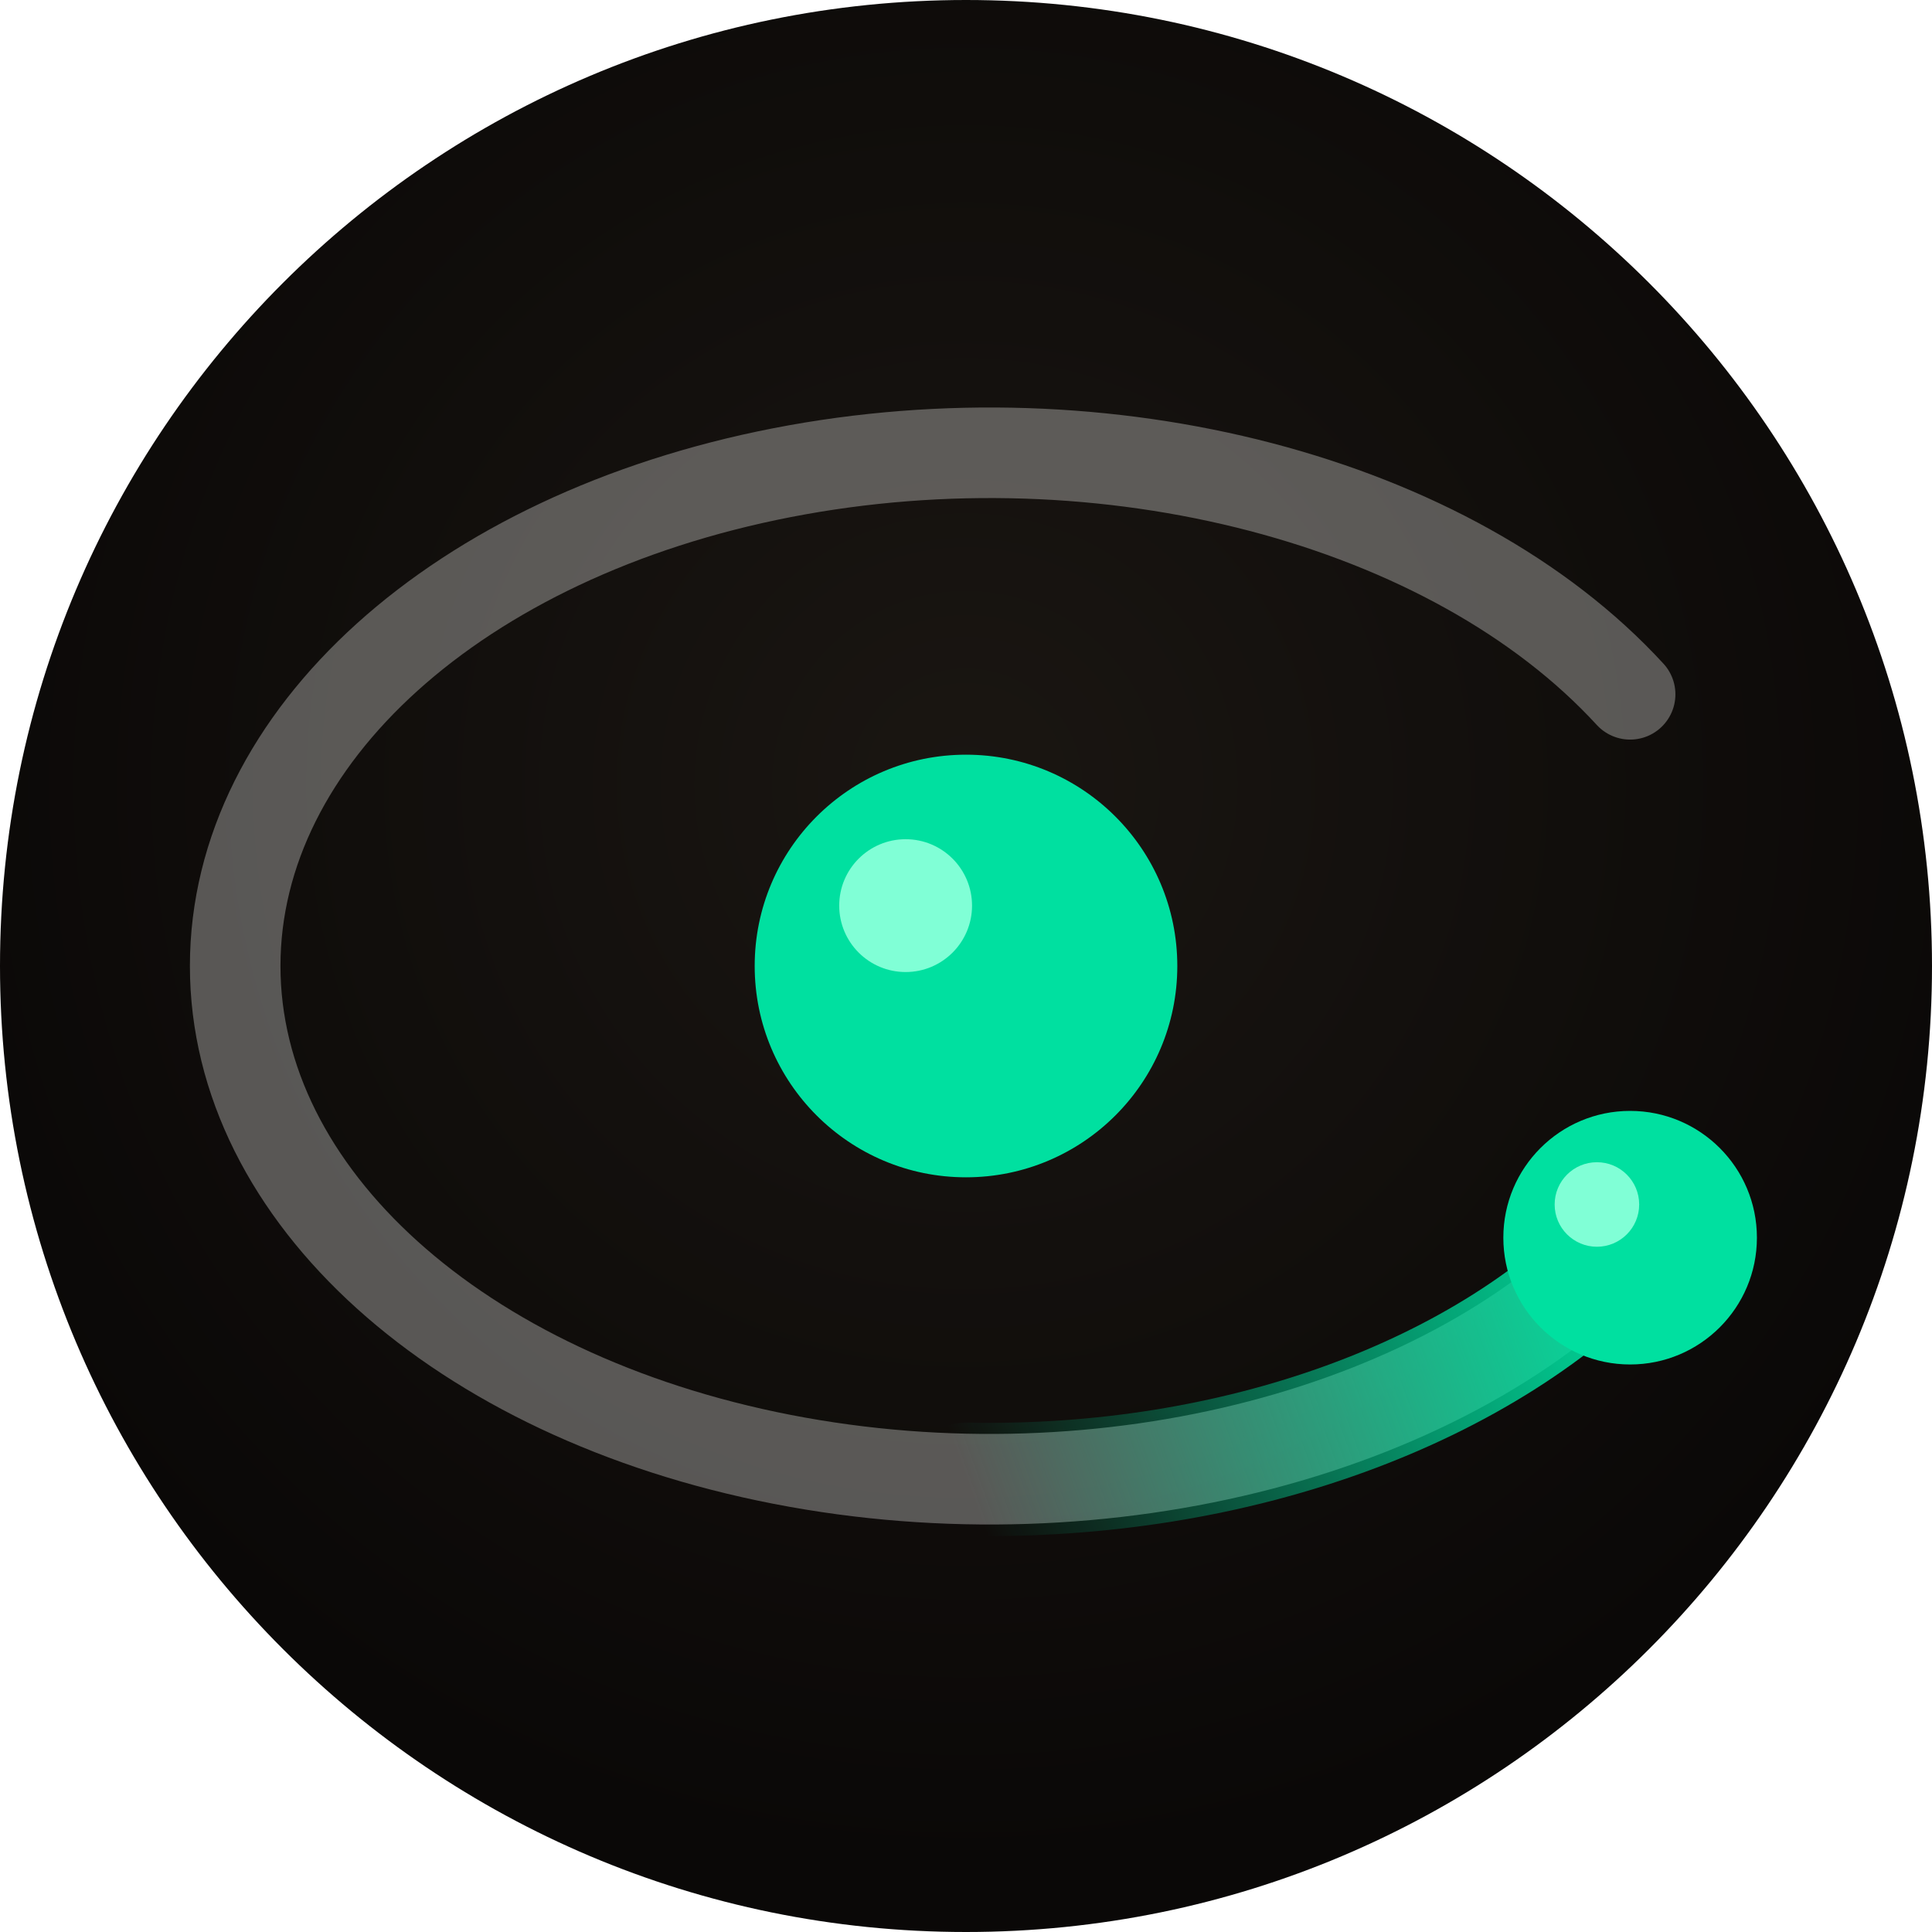
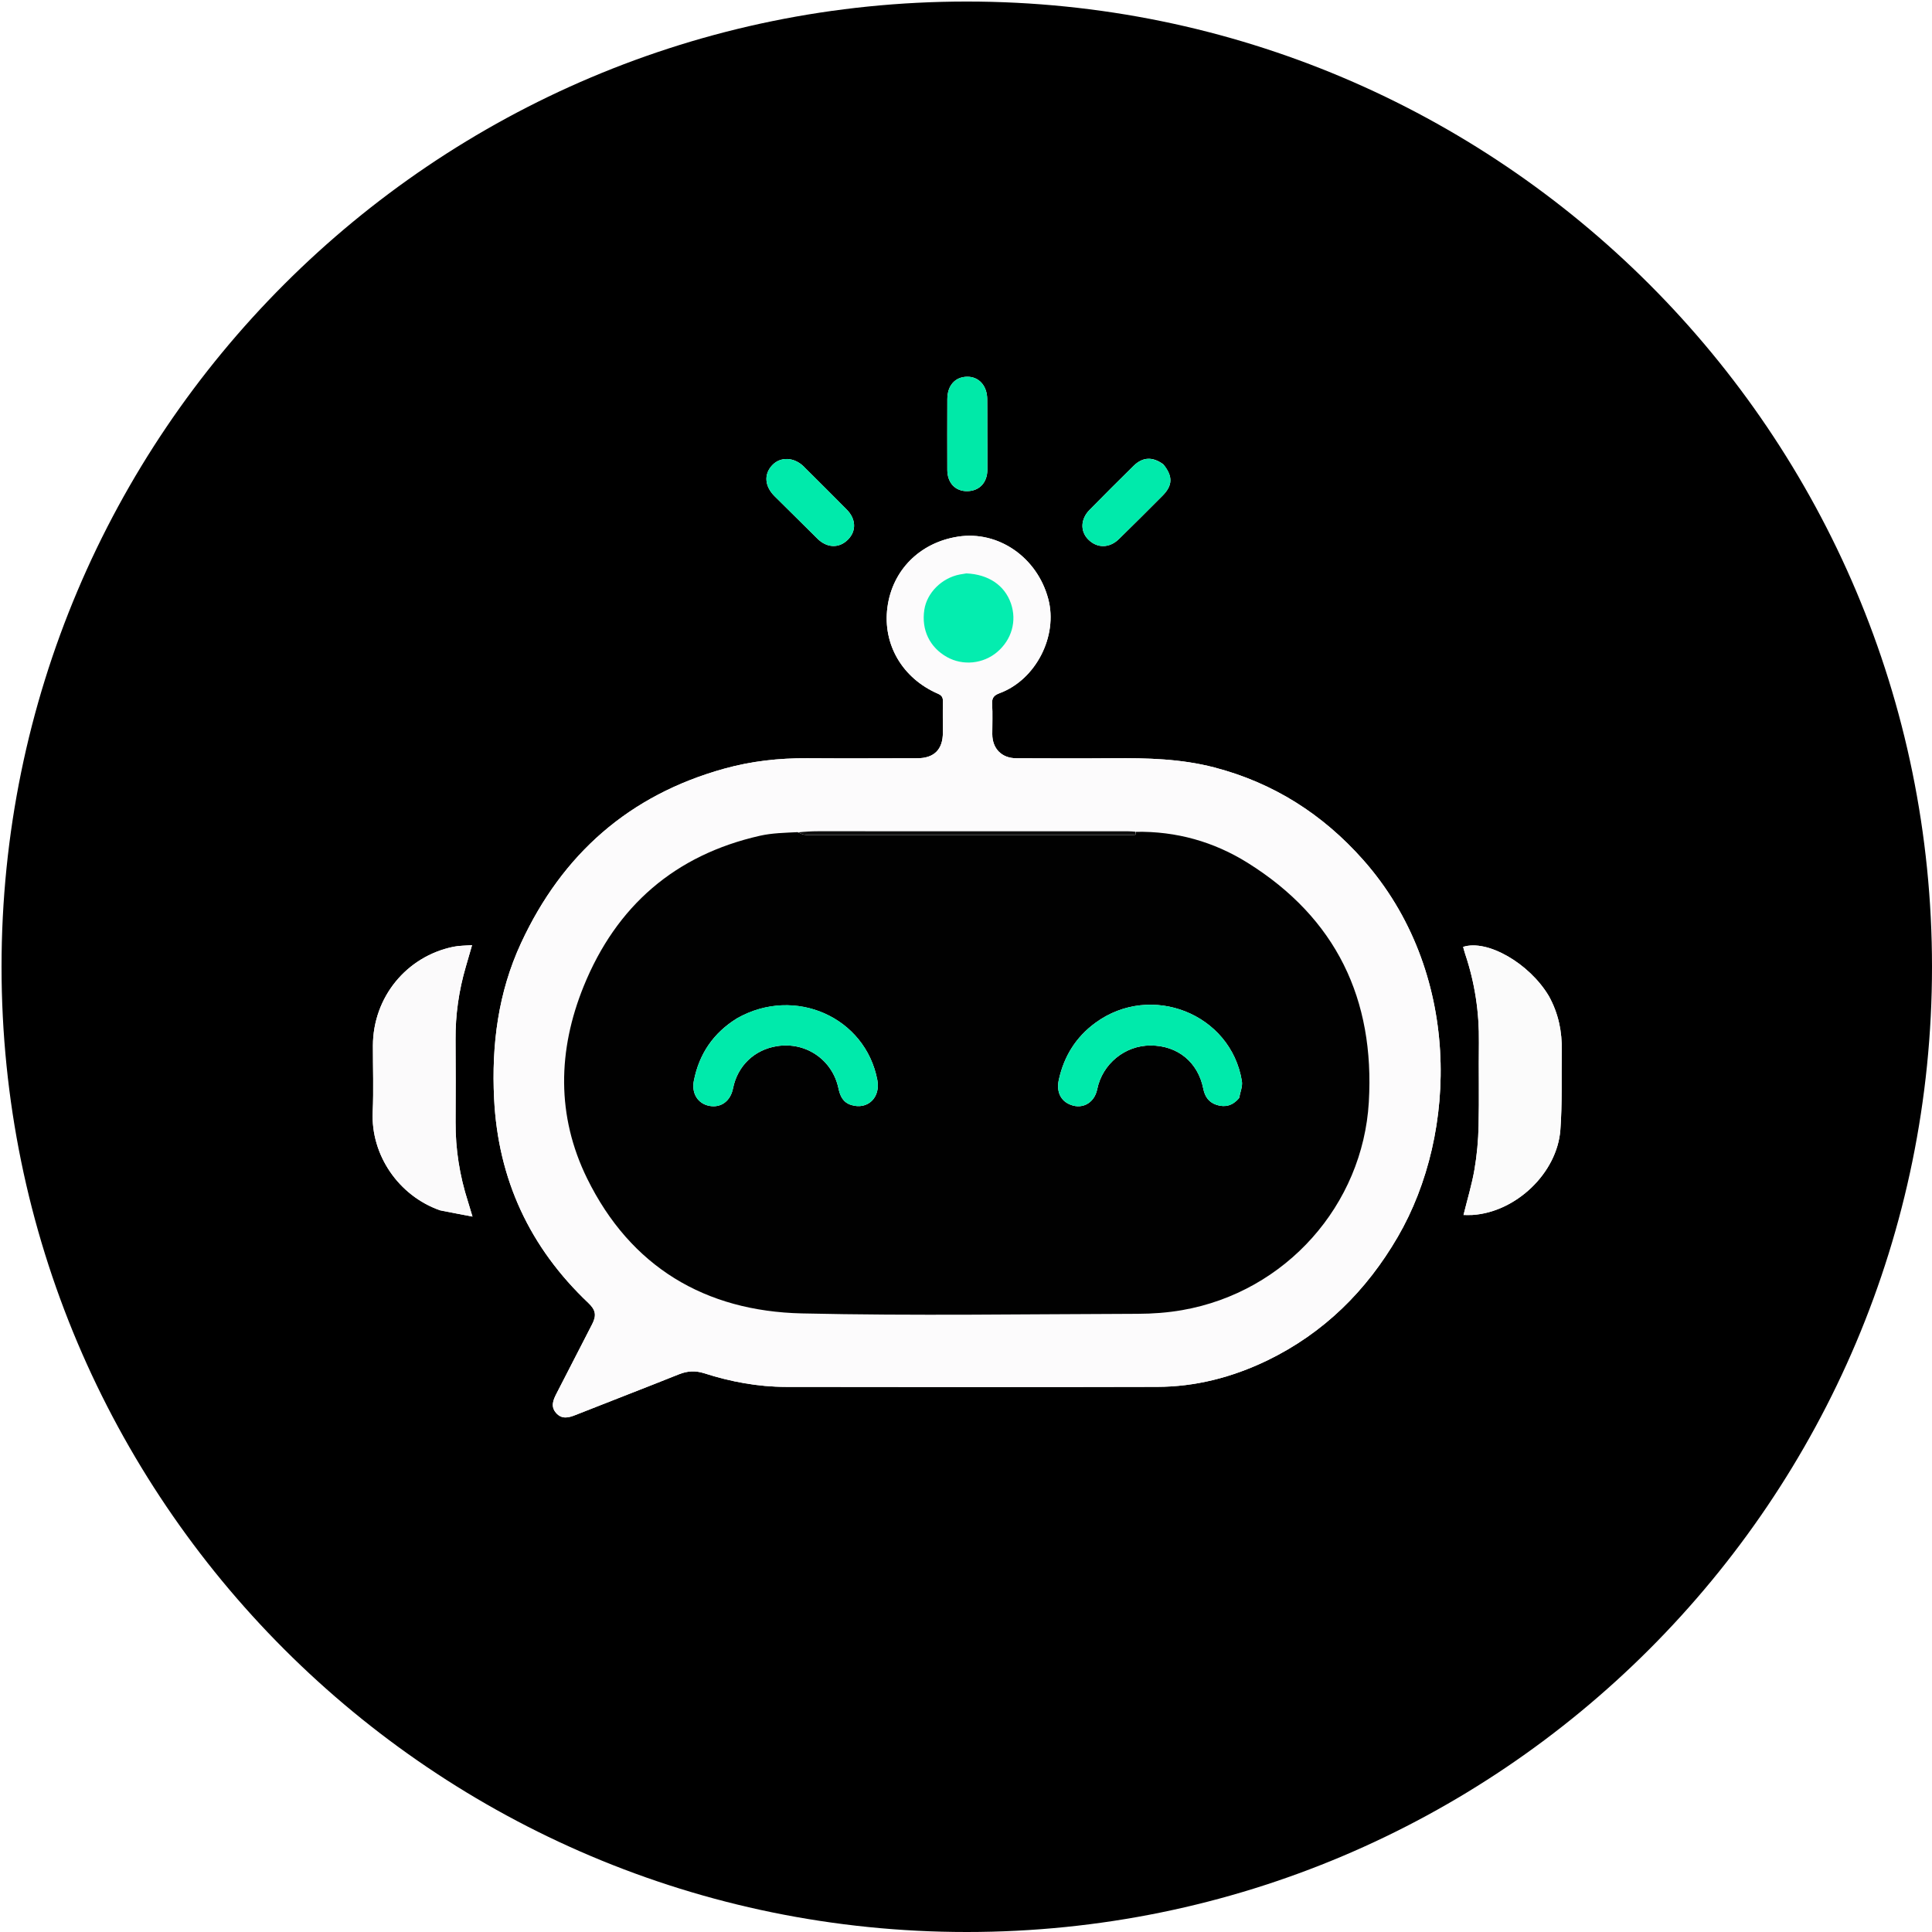
- <svg xmlns="http://www.w3.org/2000/svg" viewBox="0 0 64 64">
+ <svg xmlns="http://www.w3.org/2000/svg" version="1.1" id="Layer_1" x="0px" y="0px" viewBox="0 0 1254 1254" enable-background="new 0 0 1254 1254" xml:space="preserve">
  <defs>
-     <radialGradient id="fav-disc" cx="32" cy="26" r="36" gradientUnits="userSpaceOnUse">
-       <stop offset="0%" stop-color="#1A1612" />
-       <stop offset="100%" stop-color="#0A0807" />
-     </radialGradient>
-     <linearGradient id="fav-trail" gradientUnits="userSpaceOnUse" x1="32" y1="49" x2="54" y2="41">
-       <stop offset="0%" stop-color="#00E0A0" stop-opacity="0" />
-       <stop offset="100%" stop-color="#00E0A0" stop-opacity="1" />
-     </linearGradient>
+     <clipPath id="favicon-round">
+       <rect x="1" y="1" width="1253" height="1253" rx="627" ry="627" />
+     </clipPath>
  </defs>
-   <circle cx="32" cy="32" r="32" fill="url(#fav-disc)" />
-   <path d="M 54 23 A 25 17 0 1 0 54 41" fill="none" stroke="#F9F8F4" stroke-opacity="0.32" stroke-width="3" stroke-linecap="round" />
-   <path d="M 32 49 A 25 17 0 0 0 54 41" fill="none" stroke="url(#fav-trail)" stroke-width="3.75" stroke-linecap="round" />
-   <circle cx="32" cy="32" r="7" fill="#00E0A0" />
-   <circle cx="30" cy="30" r="2.2" fill="#80FFD6" />
-   <circle cx="54" cy="41" r="4.2" fill="#00E0A0" />
-   <circle cx="52.9" cy="39.9" r="1.4" fill="#80FFD6" />
+   <g clip-path="url(#favicon-round)">
+     <path fill="#000000" opacity="1" stroke="none" d=" M817,1255   C544.667,1255 272.833,1255 1,1255   C1,837 1,419 1,1   C419,1 837,1 1255,1   C1255,419 1255,837 1255,1255   C1109.167,1255 963.333,1255 817,1255  M822.578,883.039   C859.251,865.239 886.895,837.821 907.229,802.856   C946.722,734.944 948.514,629.974 884.722,558.045   C858.516,528.496 826.539,508.1 788.109,498.099   C766.585,492.498 744.666,491.961 722.628,492.144   C701.633,492.318 680.636,492.241 659.641,492.158   C650.133,492.12 644.092,485.917 644.058,476.465   C644.034,469.966 644.351,463.45 643.968,456.975   C643.73,452.939 645.096,451.31 648.878,449.904   C672.334,441.182 686.785,412.884 680.405,388.788   C673.244,361.742 647.998,344.279 621.877,348.303   C597.057,352.127 579.161,370.065 575.986,394.3   C572.85,418.236 585.672,440.251 608.81,450.287   C611.441,451.428 612.093,452.845 612.025,455.495   C611.854,462.155 611.996,468.824 611.996,475.489   C611.994,486.404 606.362,492.129 595.437,492.151   C571.609,492.199 547.779,492.314 523.952,492.147   C505.677,492.019 487.722,494.015 470.098,498.906   C408.425,516.022 364.953,554.383 338.191,612.123   C323.337,644.172 318.998,678.113 320.705,713.062   C323.267,765.483 343.809,809.633 381.853,845.693   C386.547,850.142 387.34,853.645 384.395,859.405   C376.678,874.497 368.94,889.578 361.147,904.631   C358.977,908.822 357.321,913.018 360.952,917.129   C364.546,921.197 368.766,920.327 373.294,918.53   C395.719,909.632 418.253,901.007 440.646,892.028   C446.214,889.796 451.37,889.515 457.097,891.35   C474.31,896.866 491.987,900.165 510.096,900.189   C590.413,900.296 670.731,900.378 751.048,900.175   C775.876,900.113 799.496,894.089 822.578,883.039  M285.848,785.679   C292.41,786.93 298.972,788.181 306.682,789.651   C305.348,785.234 304.586,782.561 303.736,779.918   C298.34,763.137 295.604,745.96 295.702,728.311   C295.801,710.488 295.816,692.662 295.681,674.839   C295.558,658.72 297.816,642.973 302.329,627.524   C303.618,623.111 304.887,618.692 306.404,613.453   C301.921,613.821 298.08,613.752 294.405,614.5   C263.757,620.735 242.113,647.361 242.043,678.738   C242.011,693.064 242.562,707.415 241.911,721.711   C240.644,749.543 258.606,776.127 285.848,785.679  M1005.189,646.31   C992.589,625.178 965.308,609.527 949.667,614.602   C950.117,616.167 950.509,617.765 951.032,619.32   C957.302,637.961 960.166,657.096 959.911,676.772   C959.678,694.751 960.122,712.741 959.709,730.713   C959.492,740.16 958.647,749.677 957.049,758.985   C955.375,768.74 952.46,778.283 949.916,788.613   C951.874,788.613 953.806,788.72 955.724,788.597   C983.87,786.792 1010.685,761.454 1012.784,733.378   C1014.06,716.318 1013.423,699.117 1013.705,681.98   C1013.908,669.612 1011.602,657.847 1005.189,646.31  M640.821,279.5   C640.809,272.683 640.844,265.865 640.773,259.049   C640.683,250.348 635.372,244.457 627.786,244.53   C619.934,244.605 614.917,250.184 614.885,259.077   C614.829,274.374 614.828,289.672 614.873,304.969   C614.898,313.454 620.058,318.899 627.805,318.8   C635.657,318.699 640.829,313.259 640.865,304.942   C640.901,296.795 640.842,288.647 640.821,279.5  M755.056,301.361   C748.167,296.322 741.764,296.511 735.787,302.363   C726.156,311.793 716.668,321.369 707.198,330.961   C701.353,336.882 701.055,344.803 706.295,350.115   C712.048,355.947 720.095,355.921 726.27,349.863   C735.773,340.542 745.226,331.168 754.6,321.717   C761.169,315.093 761.377,309.16 755.056,301.361  M522.663,303.812   C522.315,303.455 521.974,303.09 521.616,302.743   C515.296,296.622 506.511,296.292 501.2,301.973   C495.616,307.946 496.348,315.789 502.915,322.228   C512.171,331.306 521.314,340.498 530.541,349.606   C536.809,355.792 544.695,356.002 550.413,350.212   C555.909,344.647 555.68,336.934 549.608,330.766   C540.862,321.883 531.988,313.127 522.663,303.812  z" />
+     <path fill="#FCFBFC" opacity="1" stroke="none" d=" M822.226,883.169   C799.496,894.089 775.876,900.113 751.048,900.175   C670.731,900.378 590.413,900.296 510.096,900.189   C491.987,900.165 474.31,896.866 457.097,891.35   C451.37,889.515 446.214,889.796 440.646,892.028   C418.253,901.007 395.719,909.632 373.294,918.53   C368.766,920.327 364.546,921.197 360.952,917.129   C357.321,913.018 358.977,908.822 361.147,904.631   C368.94,889.578 376.678,874.497 384.395,859.405   C387.34,853.645 386.547,850.142 381.853,845.693   C343.809,809.633 323.267,765.483 320.705,713.062   C318.998,678.113 323.337,644.172 338.191,612.123   C364.953,554.383 408.425,516.022 470.098,498.906   C487.722,494.015 505.677,492.019 523.952,492.147   C547.779,492.314 571.609,492.199 595.437,492.151   C606.362,492.129 611.994,486.404 611.996,475.489   C611.996,468.824 611.854,462.155 612.025,455.495   C612.093,452.845 611.441,451.428 608.81,450.287   C585.672,440.251 572.85,418.236 575.986,394.3   C579.161,370.065 597.057,352.127 621.877,348.303   C647.998,344.279 673.244,361.742 680.405,388.788   C686.785,412.884 672.334,441.182 648.878,449.904   C645.096,451.31 643.73,452.939 643.968,456.975   C644.351,463.45 644.034,469.966 644.058,476.465   C644.092,485.917 650.133,492.12 659.641,492.158   C680.636,492.241 701.633,492.318 722.628,492.144   C744.666,491.961 766.585,492.498 788.109,498.099   C826.539,508.1 858.516,528.496 884.722,558.045   C948.514,629.974 946.722,734.944 907.229,802.856   C886.895,837.821 859.251,865.239 822.226,883.169  M736.678,539.758   C735.184,539.69 733.689,539.562 732.195,539.561   C665.102,539.539 598.01,539.522 530.917,539.533   C526.767,539.534 522.617,539.771 517.514,539.651   C509.411,540.547 501.134,540.675 493.233,542.464   C438.119,554.943 400.041,588.043 378.902,640.018   C361.95,681.699 361.113,724.31 381.12,764.979   C409.282,822.226 457.598,851.07 520.528,852.493   C593.142,854.134 665.822,852.952 738.473,852.753   C748.093,852.727 757.839,852.015 767.307,850.362   C834.894,838.559 884.547,781.841 888.456,715.38   C892.392,648.475 867.204,595.918 809.88,560.074   C787.836,546.29 763.445,539.452 736.678,539.758  M626.794,372.189   C625.485,372.424 624.173,372.64 622.868,372.897   C611.224,375.188 601.635,384.76 599.946,395.772   C597.95,408.776 603.398,420.156 614.636,426.464   C624.958,432.258 638.155,430.933 647.257,423.191   C656.693,415.164 660.116,403.037 656.159,391.65   C652.09,379.939 641.642,372.793 626.794,372.189  z" />
+     <path fill="#FBFAFB" opacity="1" stroke="none" d=" M285.489,785.522   C258.606,776.127 240.644,749.543 241.911,721.711   C242.562,707.415 242.011,693.064 242.043,678.738   C242.113,647.361 263.757,620.735 294.405,614.5   C298.08,613.752 301.921,613.821 306.404,613.453   C304.887,618.692 303.618,623.111 302.329,627.524   C297.816,642.973 295.558,658.72 295.681,674.839   C295.816,692.662 295.801,710.488 295.702,728.311   C295.604,745.96 298.34,763.137 303.736,779.918   C304.586,782.561 305.348,785.234 306.682,789.651   C298.972,788.181 292.41,786.93 285.489,785.522  z" />
+     <path fill="#FBFBFB" opacity="1" stroke="none" d=" M1005.39,646.62   C1011.602,657.847 1013.908,669.612 1013.705,681.98   C1013.423,699.117 1014.06,716.318 1012.784,733.378   C1010.685,761.454 983.87,786.792 955.724,788.597   C953.806,788.72 951.874,788.613 949.916,788.613   C952.46,778.283 955.375,768.74 957.049,758.985   C958.647,749.677 959.492,740.16 959.709,730.713   C960.122,712.741 959.678,694.751 959.911,676.772   C960.166,657.096 957.302,637.961 951.032,619.32   C950.509,617.765 950.117,616.167 949.667,614.602   C965.308,609.527 992.589,625.178 1005.39,646.62  z" />
+     <path fill="#00E9A8" opacity="1" stroke="none" d=" M640.823,280   C640.842,288.647 640.901,296.795 640.865,304.942   C640.829,313.259 635.657,318.699 627.805,318.8   C620.058,318.899 614.898,313.454 614.873,304.969   C614.828,289.672 614.829,274.374 614.885,259.077   C614.917,250.184 619.934,244.605 627.786,244.53   C635.372,244.457 640.683,250.348 640.773,259.049   C640.844,265.865 640.809,272.683 640.823,280  z" />
+     <path fill="#00EAAB" opacity="1" stroke="none" d=" M755.315,301.629   C761.377,309.16 761.169,315.093 754.6,321.717   C745.226,331.168 735.773,340.542 726.27,349.863   C720.095,355.921 712.048,355.947 706.295,350.115   C701.055,344.803 701.353,336.882 707.198,330.961   C716.668,321.369 726.156,311.793 735.787,302.363   C741.764,296.511 748.167,296.322 755.315,301.629  z" />
+     <path fill="#00EAAB" opacity="1" stroke="none" d=" M522.916,304.064   C531.988,313.127 540.862,321.883 549.608,330.766   C555.68,336.934 555.909,344.647 550.413,350.212   C544.695,356.002 536.809,355.792 530.541,349.606   C521.314,340.498 512.171,331.306 502.915,322.228   C496.348,315.789 495.616,307.946 501.2,301.973   C506.511,296.292 515.296,296.622 521.616,302.743   C521.974,303.09 522.315,303.455 522.916,304.064  z" />
+     <path fill="#010101" opacity="1" stroke="none" d=" M737.238,539.907   C763.445,539.452 787.836,546.29 809.88,560.074   C867.204,595.918 892.392,648.475 888.456,715.38   C884.547,781.841 834.894,838.559 767.307,850.362   C757.839,852.015 748.093,852.727 738.473,852.753   C665.822,852.952 593.142,854.134 520.528,852.493   C457.598,851.07 409.282,822.226 381.12,764.979   C361.113,724.31 361.95,681.699 378.902,640.018   C400.041,588.043 438.119,554.943 493.233,542.464   C501.134,540.675 509.411,540.547 517.649,540.121   C519.668,541.064 521.551,541.946 523.436,541.948   C593.15,542.018 662.865,542.006 732.58,542   C734.075,542 735.577,541.981 737.057,541.808   C737.189,541.792 737.181,540.57 737.238,539.907  M478.45,660.922   C463.128,670.332 453.815,683.918 450.36,701.522   C448.755,709.694 452.948,716.373 460.424,717.788   C467.978,719.217 474.132,714.68 475.767,706.476   C478.695,691.785 489.634,681.299 504.427,679.002   C523.091,676.104 540.3,687.867 544.225,706.42   C545.298,711.49 547.187,715.568 552.522,717.22   C563.155,720.513 571.626,712.406 569.452,700.996   C561.684,660.246 516.002,639.795 478.45,660.922  M804.3,712.674   C804.942,709.007 806.633,705.17 806.066,701.701   C798.925,657.966 747.076,637.471 710.999,663.875   C698.291,673.175 690.615,685.597 687.257,700.813   C685.691,707.909 687.989,713.576 693.257,716.334   C701.606,720.707 710.236,716.438 712.169,706.98   C715.53,690.535 730.124,678.563 746.78,678.585   C764.423,678.608 777.612,689.423 781.043,706.751   C782.065,711.913 784.715,715.641 789.879,717.215   C795.349,718.882 800.066,717.639 804.3,712.674  z" />
+     <path fill="#04EDAF" opacity="1" stroke="none" d=" M627.224,372.172   C641.642,372.793 652.09,379.939 656.159,391.65   C660.116,403.037 656.693,415.164 647.257,423.191   C638.155,430.933 624.958,432.258 614.636,426.464   C603.398,420.156 597.95,408.776 599.946,395.772   C601.635,384.76 611.224,375.188 622.868,372.897   C624.173,372.64 625.485,372.424 627.224,372.172  z" />
+     <path fill="#101010" opacity="1" stroke="none" d=" M736.958,539.833   C737.181,540.57 737.189,541.792 737.057,541.808   C735.577,541.981 734.075,542 732.58,542   C662.865,542.006 593.15,542.018 523.436,541.948   C521.551,541.946 519.668,541.064 518.125,540.246   C522.617,539.771 526.767,539.534 530.917,539.533   C598.01,539.522 665.102,539.539 732.195,539.561   C733.689,539.562 735.184,539.69 736.958,539.833  z" />
+     <path fill="#00EAAB" opacity="1" stroke="none" d=" M478.761,660.729   C516.002,639.795 561.684,660.246 569.452,700.996   C571.626,712.406 563.155,720.513 552.522,717.22   C547.187,715.568 545.298,711.49 544.225,706.42   C540.3,687.867 523.091,676.104 504.427,679.002   C489.634,681.299 478.695,691.785 475.767,706.476   C474.132,714.68 467.978,719.217 460.424,717.788   C452.948,716.373 448.755,709.694 450.36,701.522   C453.815,683.918 463.128,670.332 478.761,660.729  z" />
+     <path fill="#00EAAB" opacity="1" stroke="none" d=" M804.095,712.988   C800.066,717.639 795.349,718.882 789.879,717.215   C784.715,715.641 782.065,711.913 781.043,706.751   C777.612,689.423 764.423,678.608 746.78,678.585   C730.124,678.563 715.53,690.535 712.169,706.98   C710.236,716.438 701.606,720.707 693.257,716.334   C687.989,713.576 685.691,707.909 687.257,700.813   C690.615,685.597 698.291,673.175 710.999,663.875   C747.076,637.471 798.925,657.966 806.066,701.701   C806.633,705.17 804.942,709.007 804.095,712.988 z" />
+   </g>
</svg>
